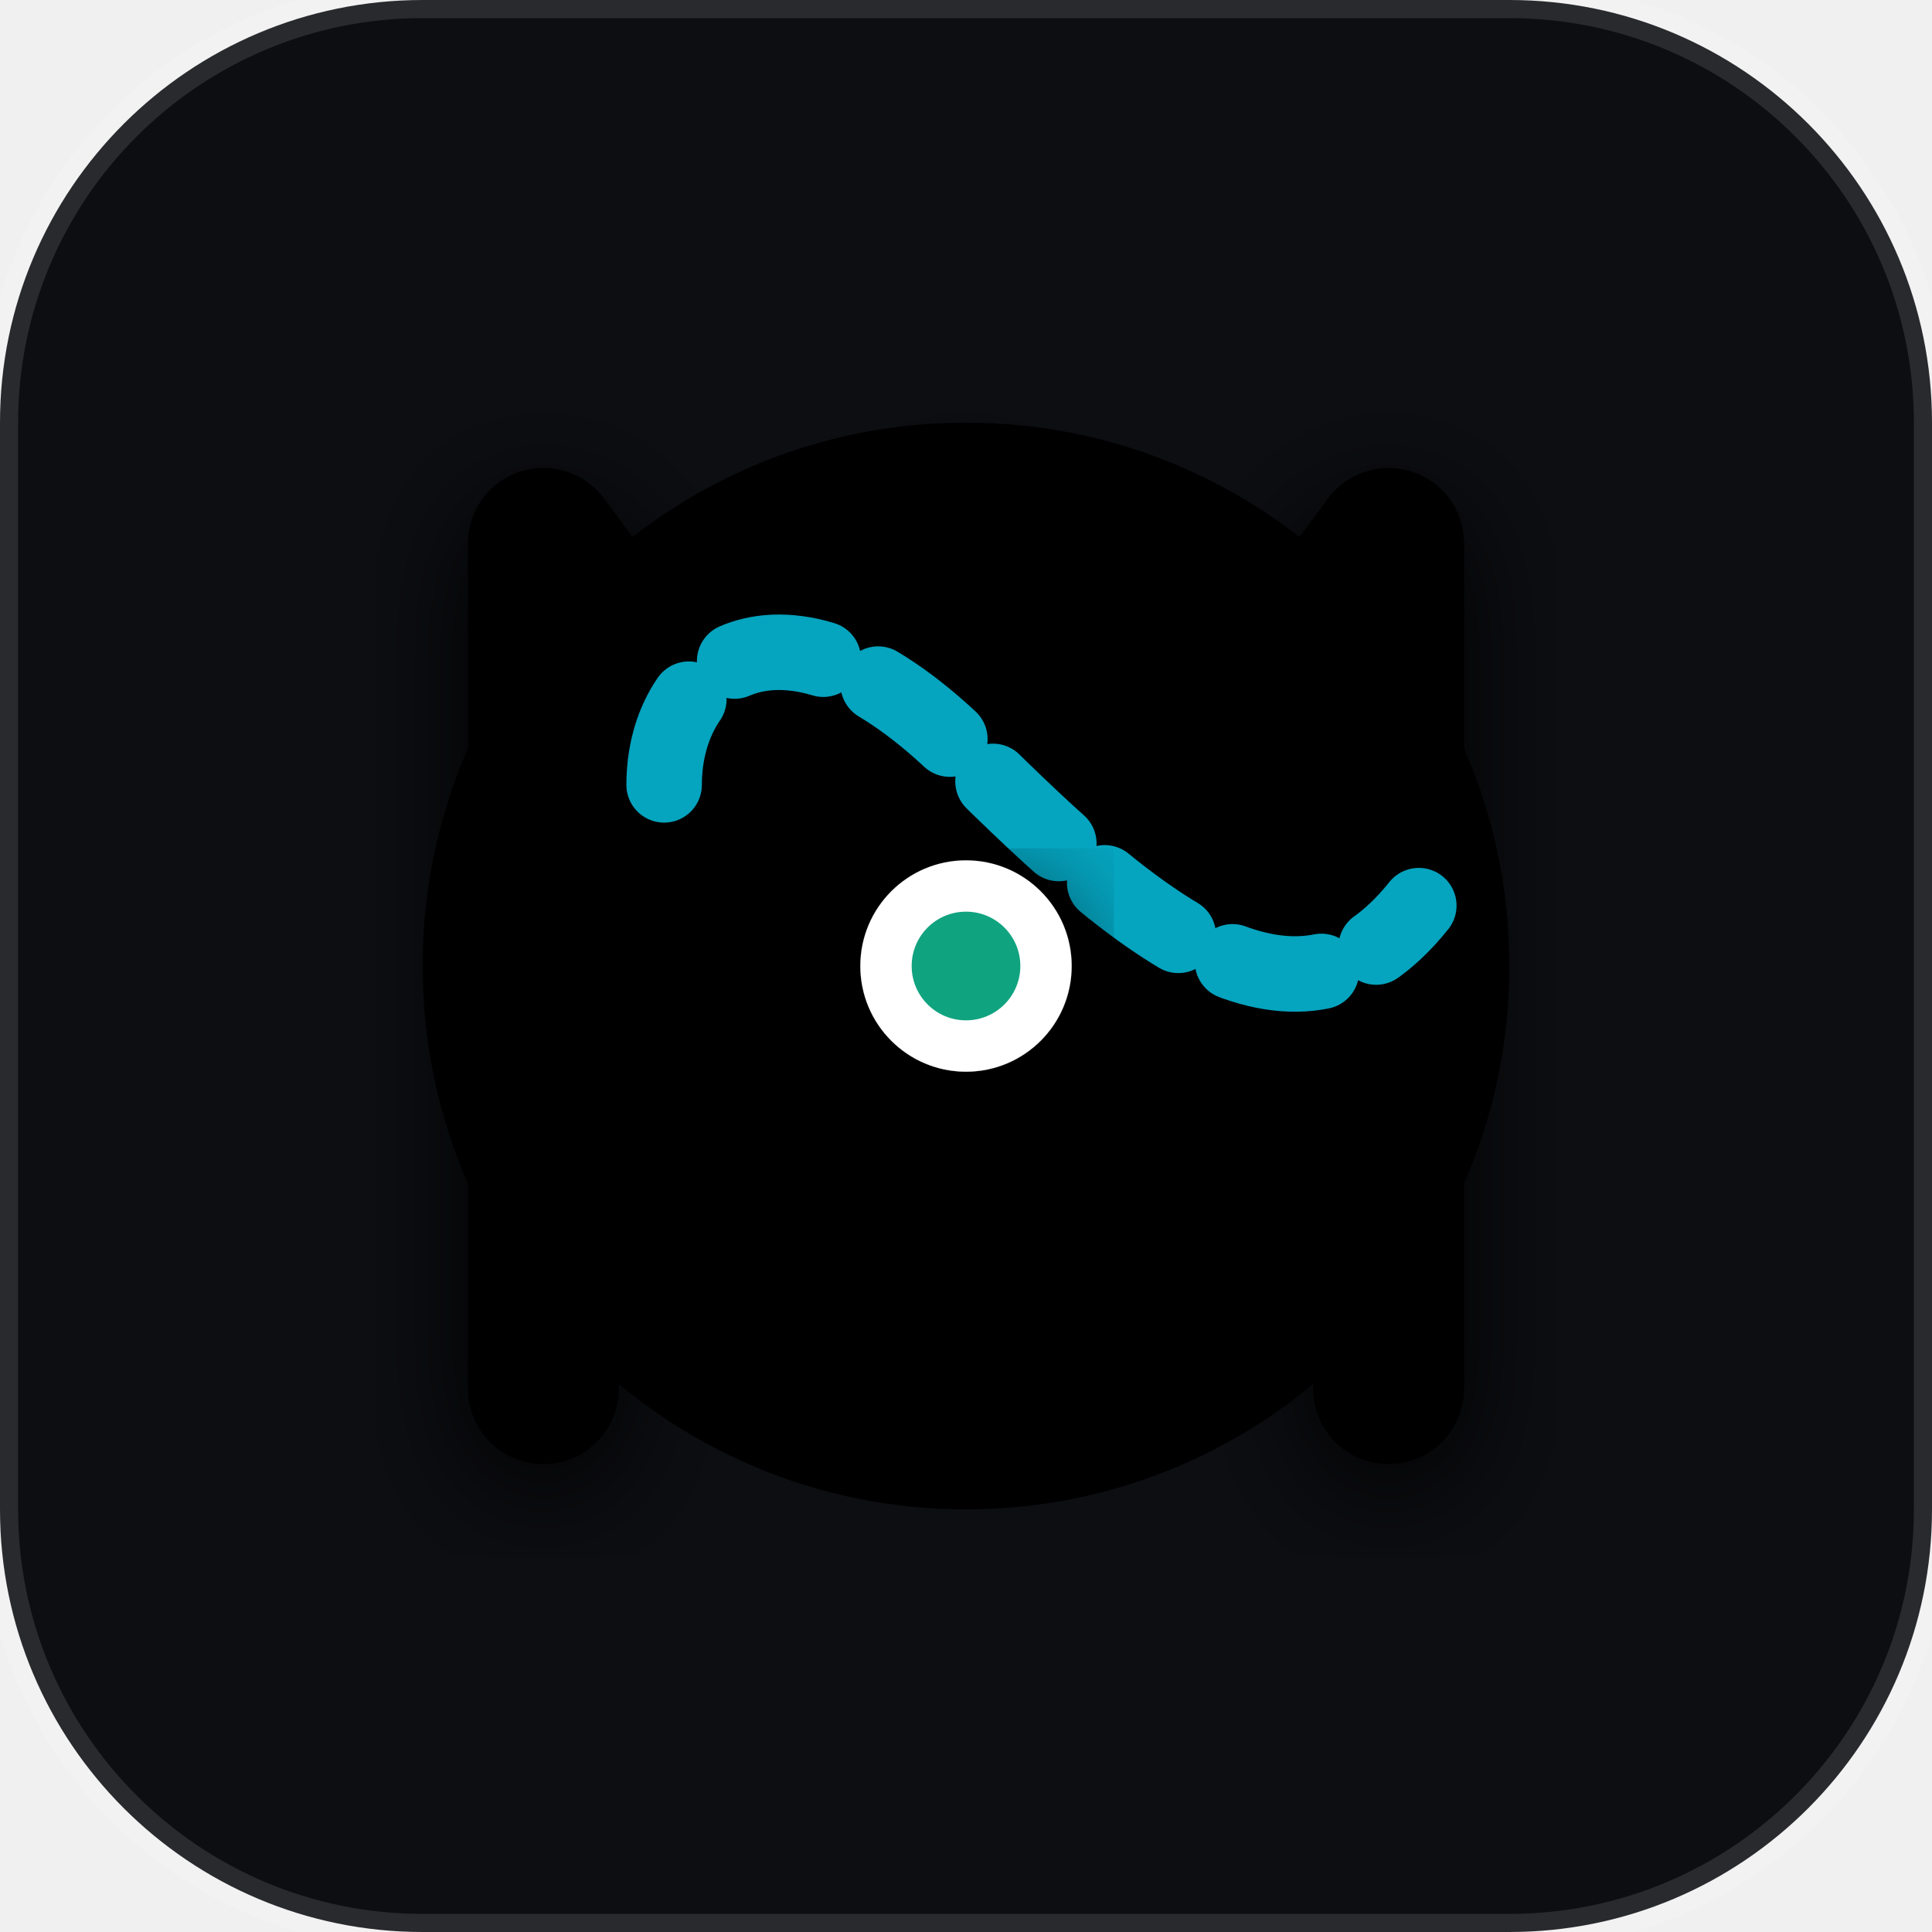
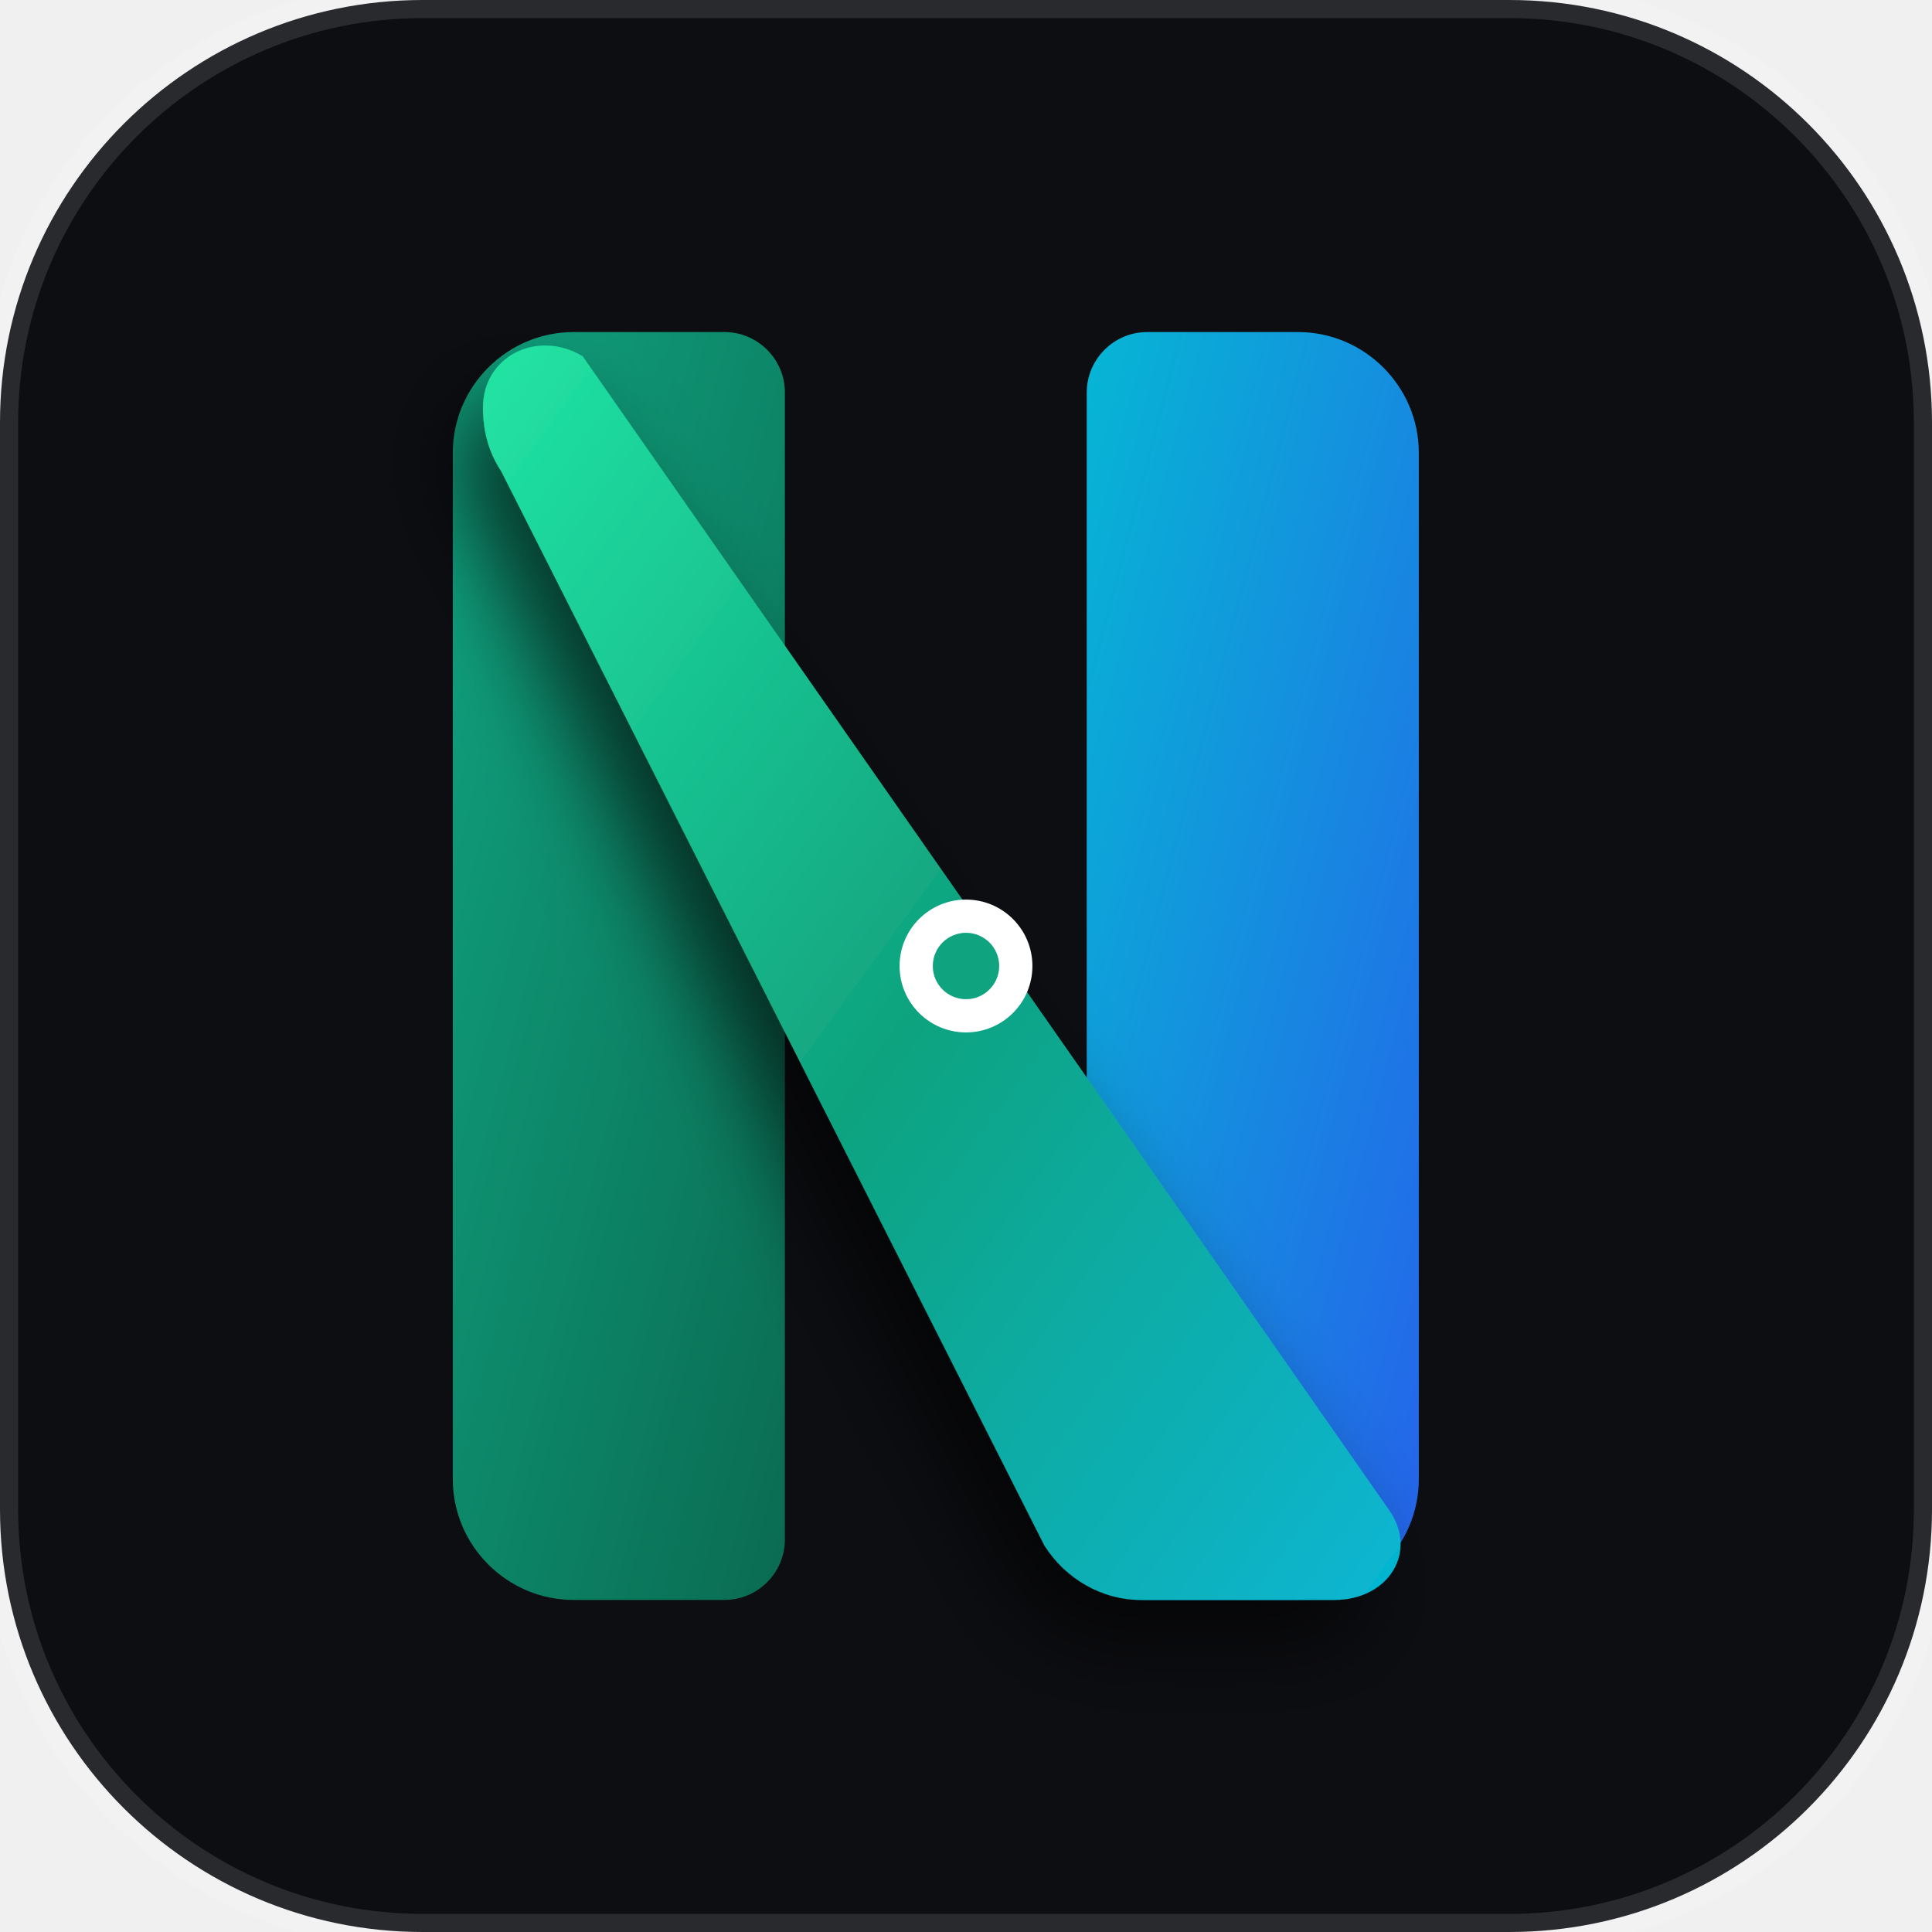
<svg xmlns="http://www.w3.org/2000/svg" viewBox="0 0 64 64" fill="none">
  <defs>
-     <linearGradient id="nexaFavGrad" x1="0%" y1="0%" x2="100%" y2="100%">
-       <stop offset="0%" stopColor="#10a37f" />
-       <stop offset="50%" stopColor="#06b6d4" />
-       <stop offset="100%" stopColor="#3b82f6" />
+     <linearGradient id="nexaFavStemL" x1="0%" y1="0%" x2="100%" y2="100%">
+       <stop offset="0%" stop-color="#10a37f" />
+       <stop offset="100%" stop-color="#0a6b52" />
    </linearGradient>
-     <radialGradient id="nexaFavCenter" cx="50%" cy="50%" r="50%">
-       <stop offset="0%" stopColor="#38ef7d" stopOpacity="0.8" />
-       <stop offset="100%" stopColor="#0d0e12" stopOpacity="0" />
-     </radialGradient>
-     <filter id="nexaFavGlow" x="-20%" y="-20%" width="140%" height="140%">
-       <feDropShadow dx="0" dy="1" stdDeviation="2" floodColor="#10a37f" floodOpacity="0.6" />
+     <linearGradient id="nexaFavDiag" x1="0%" y1="0%" x2="100%" y2="100%">
+       <stop offset="0%" stop-color="#22e5a4" />
+       <stop offset="50%" stop-color="#10a37f" />
+       <stop offset="100%" stop-color="#06b6d4" />
+     </linearGradient>
+     <linearGradient id="nexaFavStemR" x1="0%" y1="0%" x2="100%" y2="100%">
+       <stop offset="0%" stop-color="#06b6d4" />
+       <stop offset="100%" stop-color="#2563eb" />
+     </linearGradient>
+     <filter id="nexaFavOcclusion" x="-20%" y="-20%" width="140%" height="140%">
+       <feDropShadow dx="-1" dy="1.5" stdDeviation="1.5" flood-color="#000000" flood-opacity="0.65" />
    </filter>
  </defs>
  <rect width="64" height="64" rx="14" fill="#0d0e12" stroke="rgba(255,255,255,0.12)" stroke-width="1.2" />
-   <circle cx="32" cy="32" r="18" fill="url(#nexaFavCenter)" />
-   <path d="M18 46V18L32 37V18M32 37L46 18V46" stroke="url(#nexaFavGrad)" stroke-width="5" stroke-linecap="round" stroke-linejoin="round" filter="url(#nexaFavGlow)" />
-   <path d="M22 26C22 22 26 19 32 25C38 31 43 35 47 30" stroke="#06b6d4" stroke-width="2.5" stroke-linecap="round" stroke-dasharray="3 2" opacity="0.9" />
-   <circle cx="32" cy="32" r="3.5" fill="#ffffff" filter="url(#nexaFavGlow)" />
-   <circle cx="32" cy="32" r="1.8" fill="#10a37f" />
+   <path d="M15 15C15 12.8 16.8 11 19 11H24C25.1 11 26 11.9 26 13V51C26 52.1 25.1 53 24 53H19C16.8 53 15 51.2 15 49V15Z" fill="url(#nexaFavStemL)" />
+   <path d="M38 11H43C45.2 11 47 12.8 47 15V49C47 51.2 45.2 53 43 53H38C36.9 53 36 52.1 36 51V13C36 11.9 36.9 11 38 11Z" fill="url(#nexaFavStemR)" />
+   <path d="M16 13.5C16 11.8 17.8 10.9 19.3 11.8L46 50C47 51.4 46 53 44.2 53H37.8C36.5 53 35.3 52.3 34.6 51.2L16.6 15.6C16.2 15 16 14.3 16 13.5Z" fill="url(#nexaFavDiag)" filter="url(#nexaFavOcclusion)" />
+   <circle cx="32" cy="32" r="2.2" fill="#ffffff" />
+   <circle cx="32" cy="32" r="1.1" fill="#10a37f" />
</svg>
